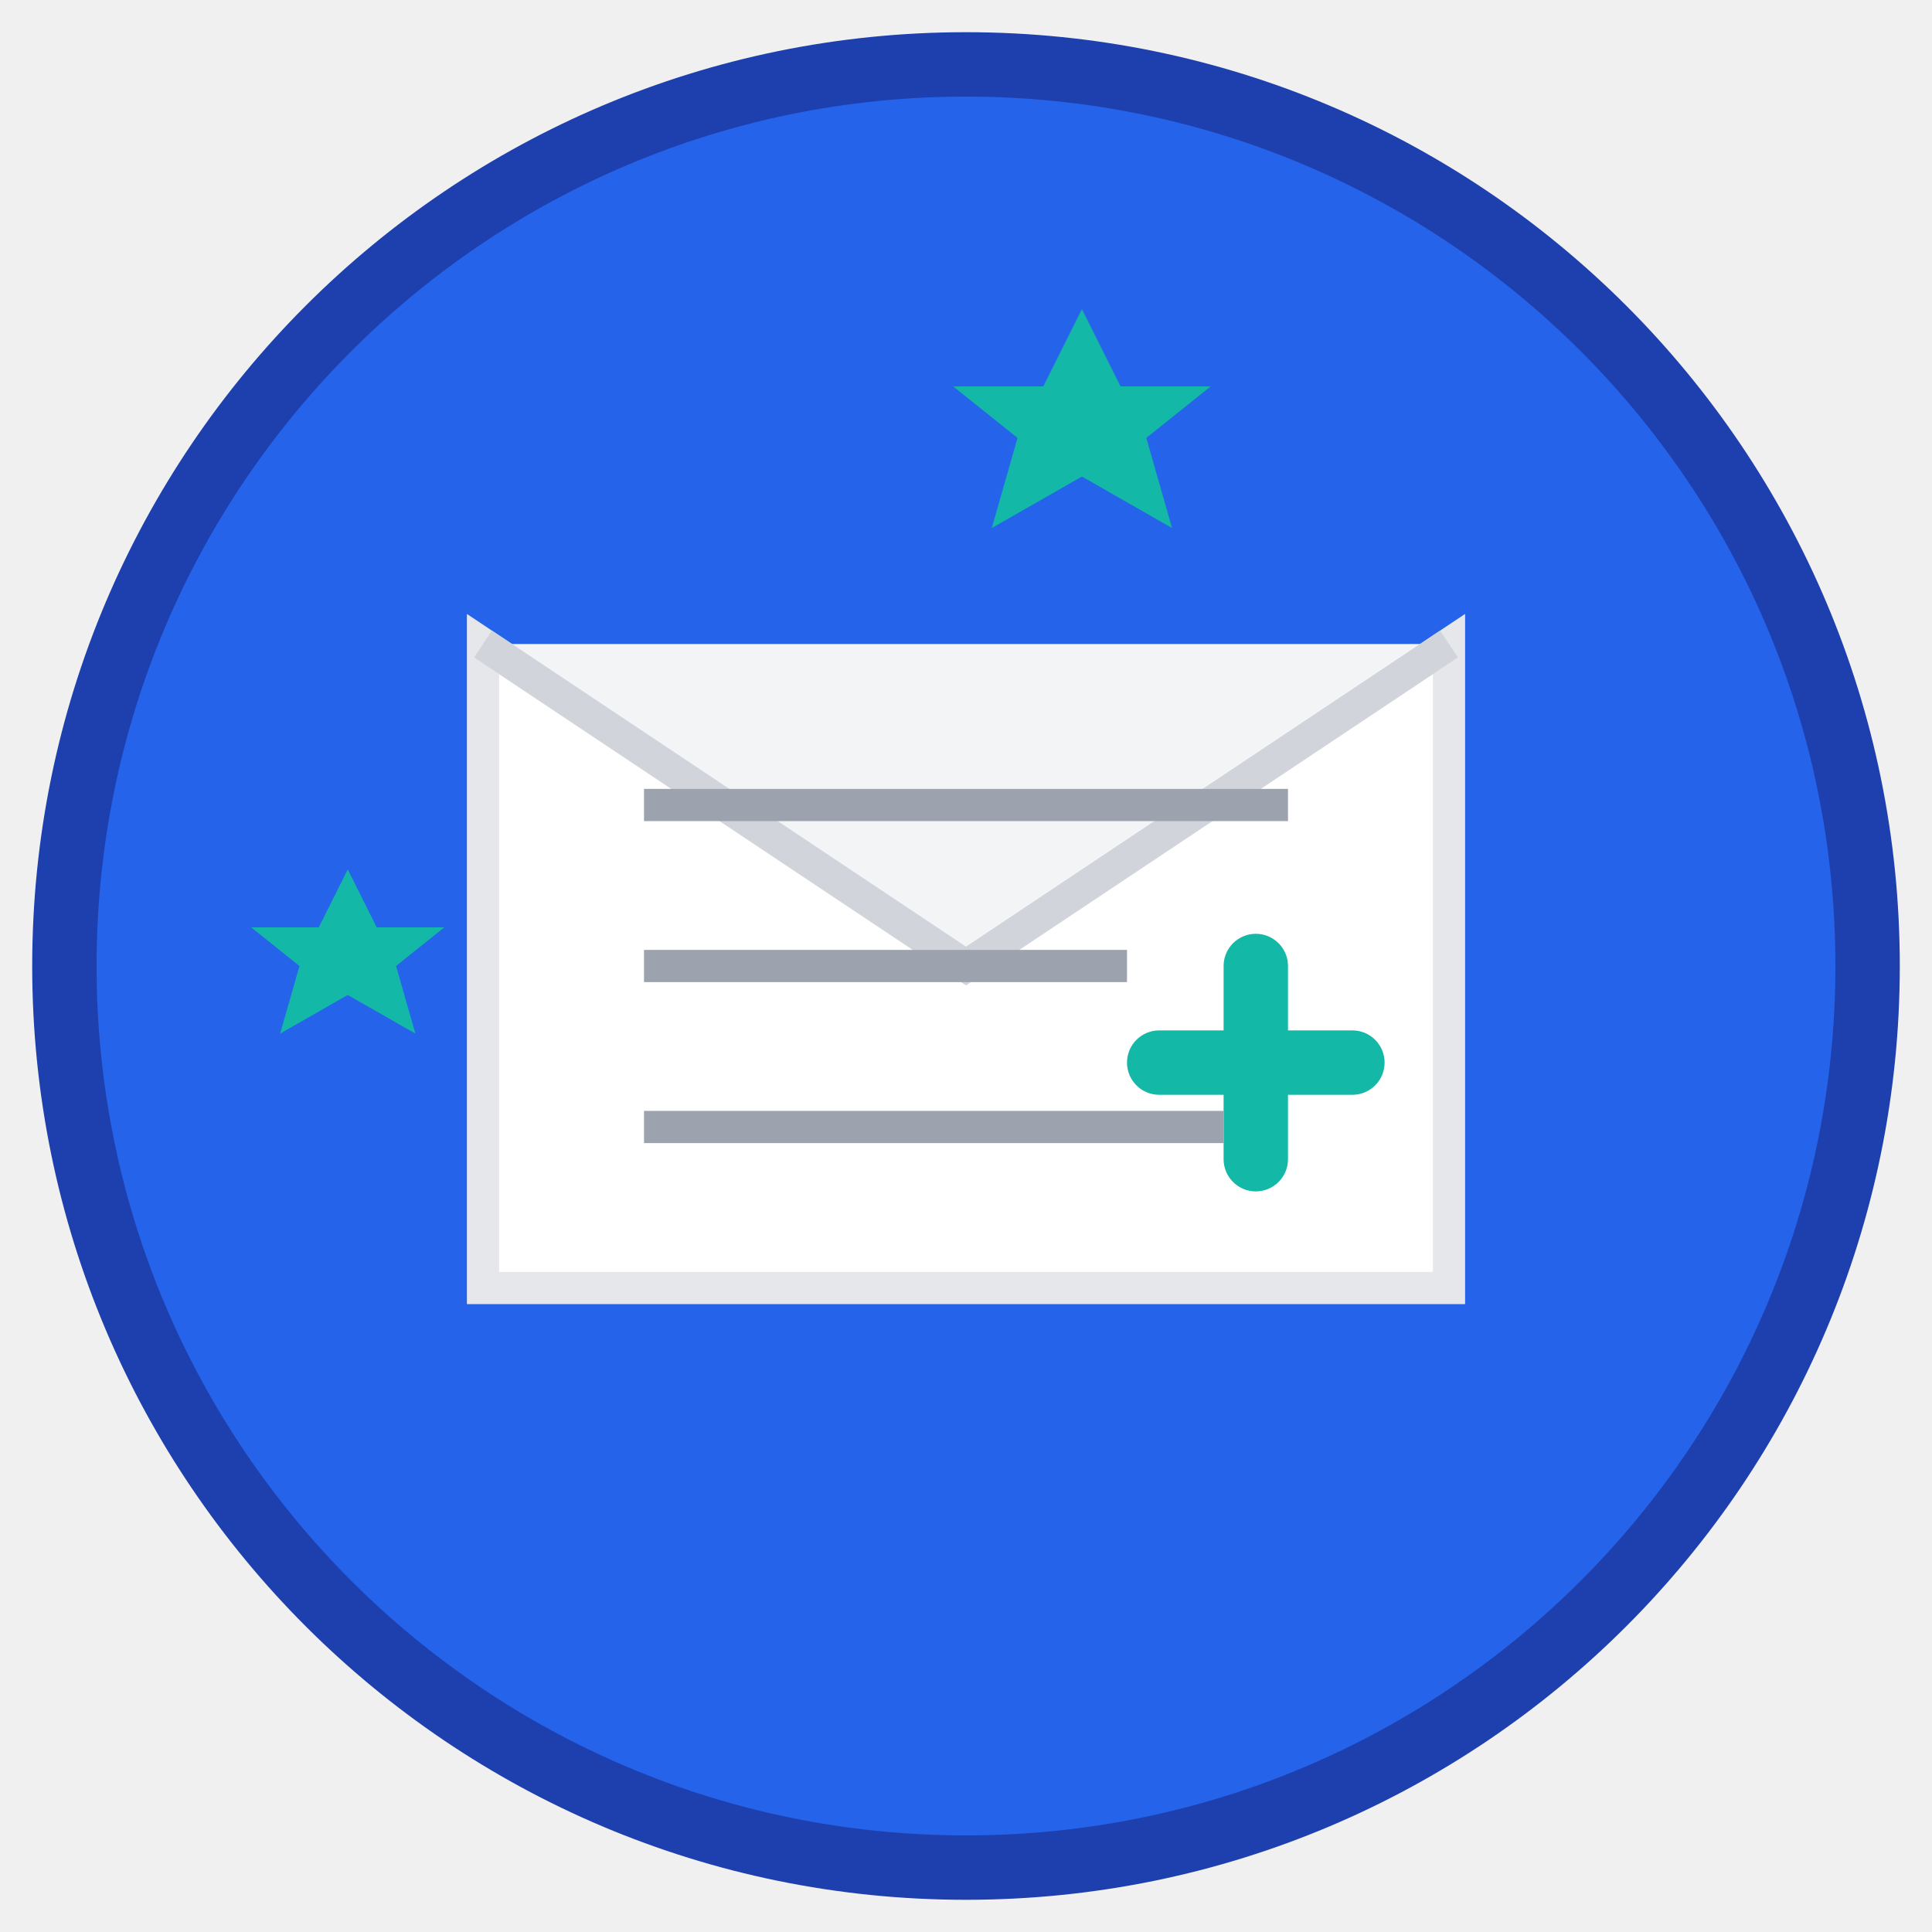
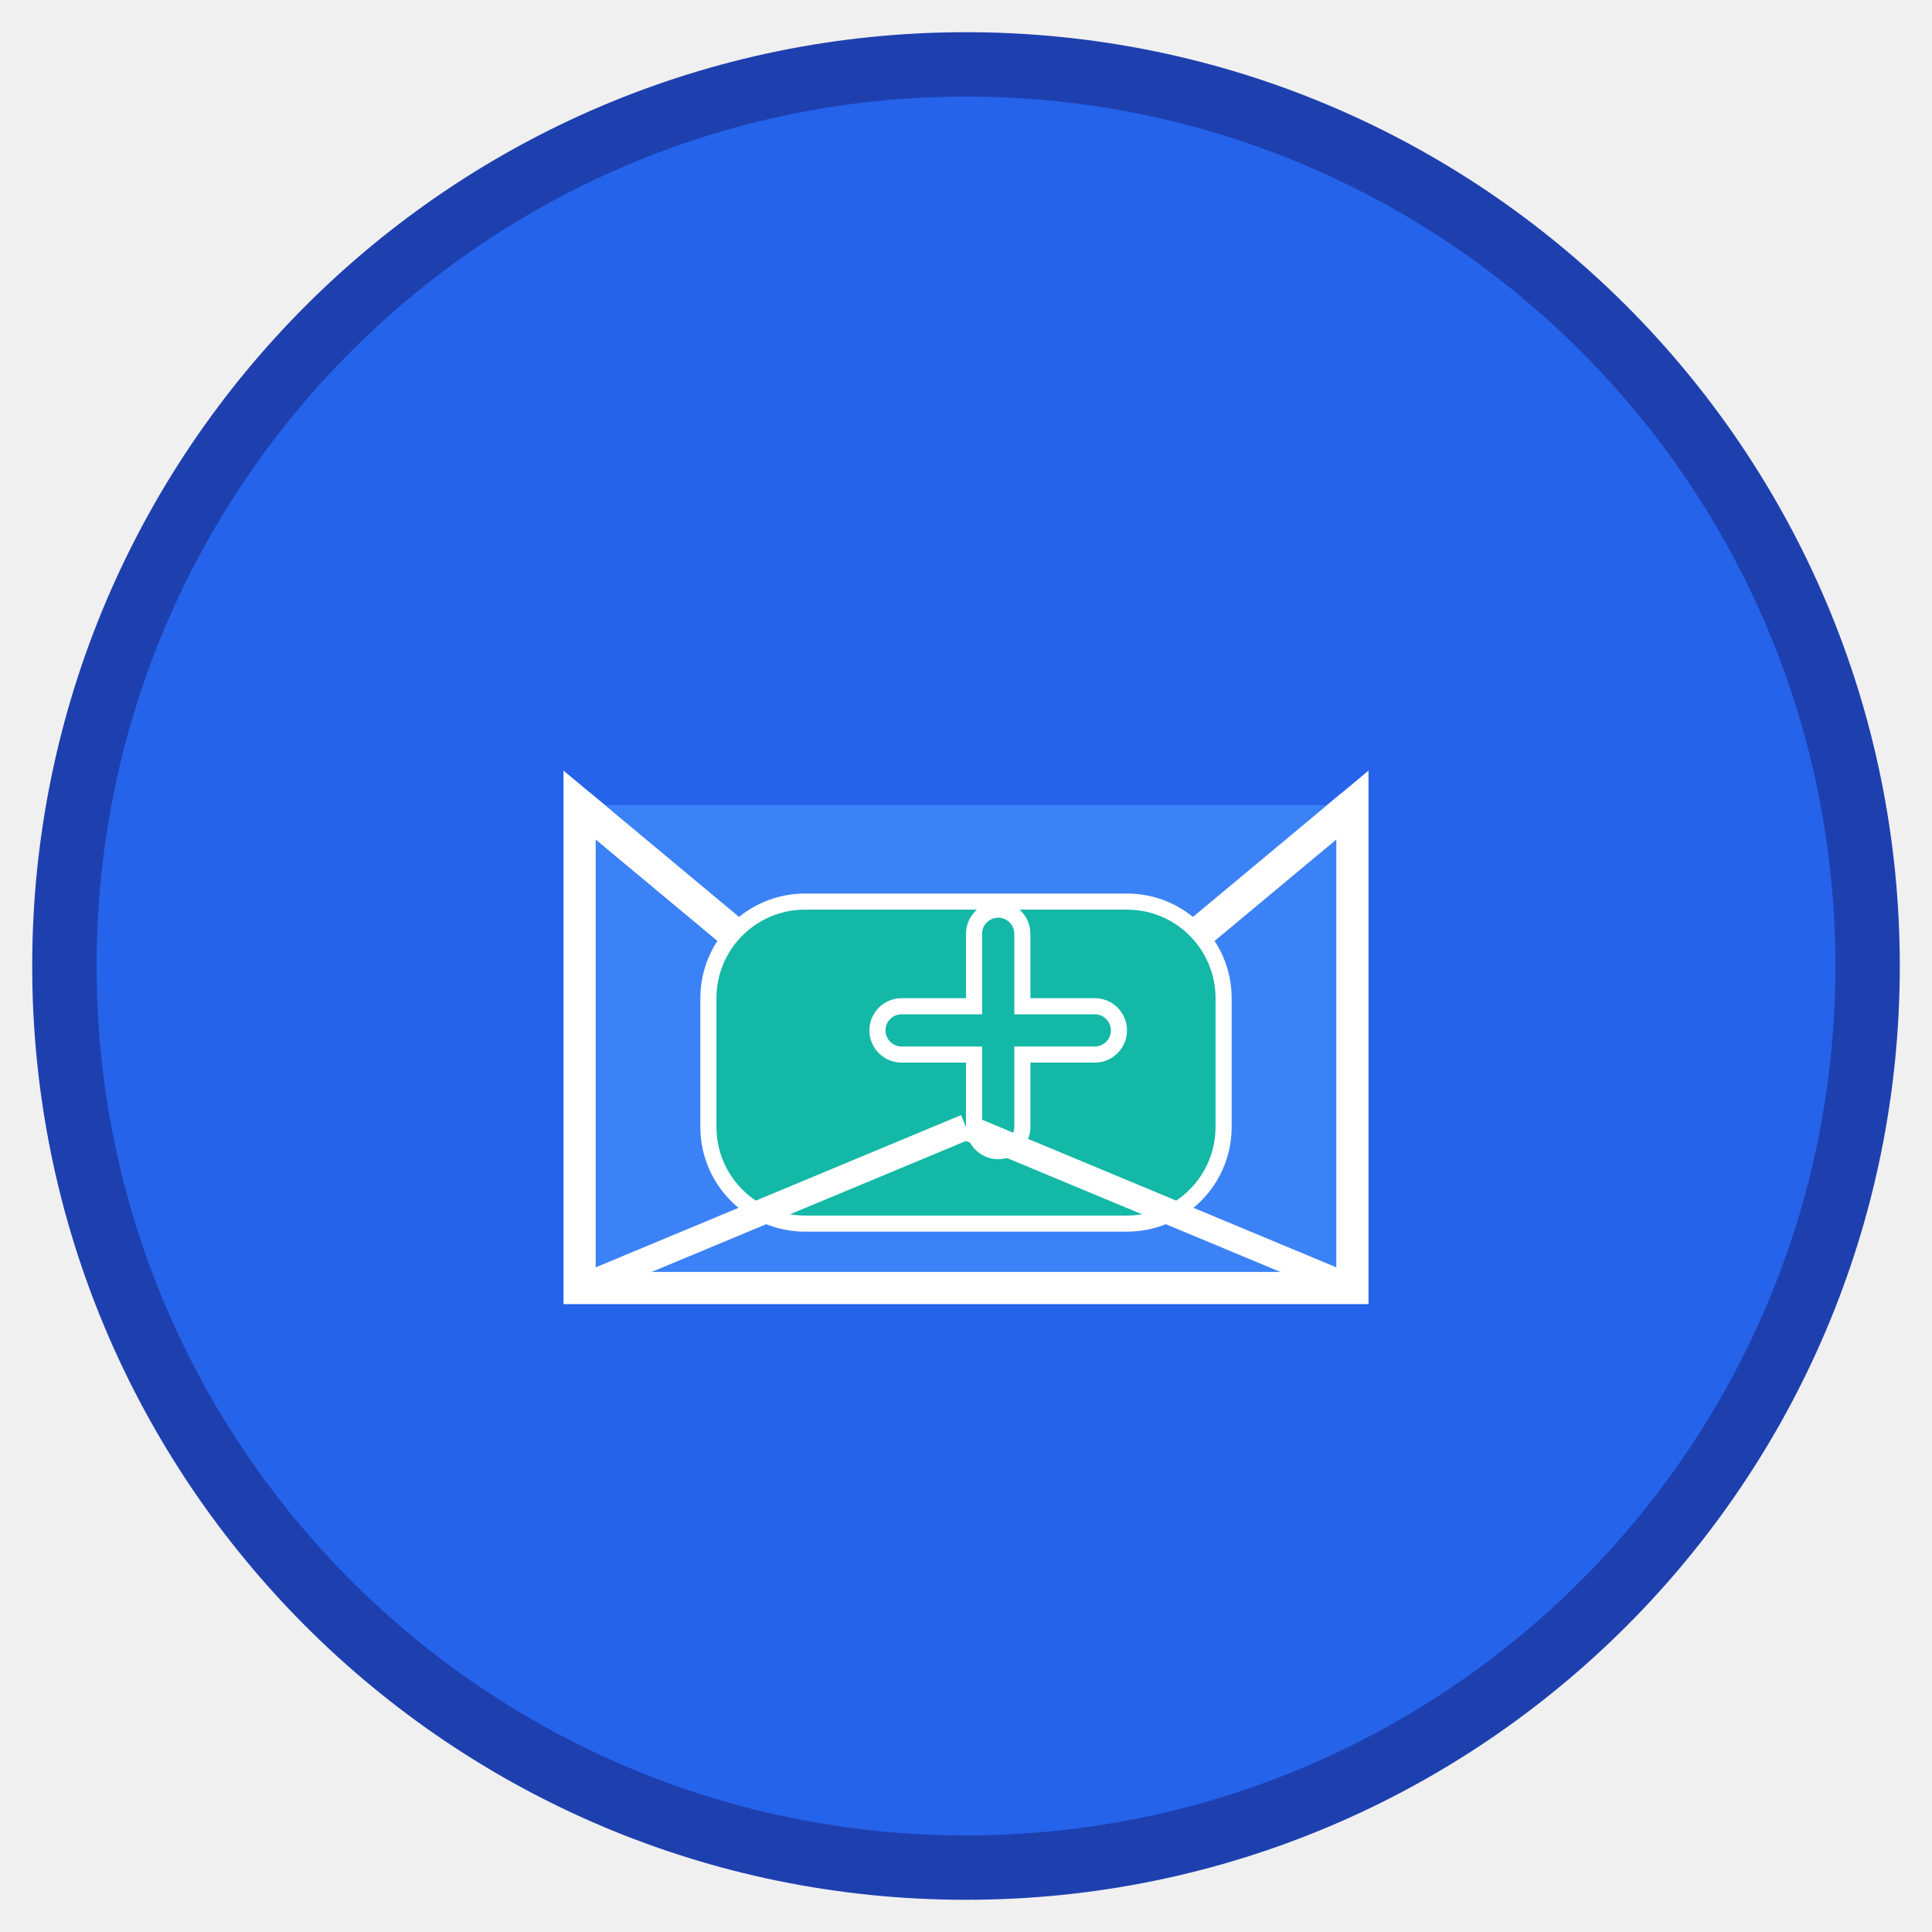
<svg xmlns="http://www.w3.org/2000/svg" width="60" height="60" viewBox="0 0 60 60">
  <circle cx="30" cy="30" r="28" fill="#2563eb" stroke="#1e40af" stroke-width="2" />
-   <path d="M15 20 L30 30 L45 20 L45 40 L15 40 Z" fill="#ffffff" stroke="#e5e7eb" stroke-width="1" />
-   <path d="M15 20 L30 30 L45 20" fill="#f3f4f6" stroke="#d1d5db" stroke-width="1" />
-   <g fill="#14b8a6">
-     <path d="M42 12 L43.5 15 L47 15 L44.5 17 L45.5 20.5 L42 18.5 L38.5 20.5 L39.5 17 L37 15 L40.5 15 Z" transform="scale(0.8)" />
-     <path d="M18 45 L19.5 48 L23 48 L20.5 50 L21.5 53.5 L18 51.5 L14.5 53.5 L15.5 50 L13 48 L16.5 48 Z" transform="scale(0.6)" />
+   <path d="M18 25 L30 35 L42 25 L42 40 L18 40 Z" fill="#3b82f6" stroke="#ffffff" stroke-width="1" />
+   <path d="M18 25 L30 35 L42 25" fill="#3b82f6" stroke="#ffffff" stroke-width="1" />
+   <rect x="22" y="28" width="16" height="10" rx="3" ry="3" fill="#14b8a6" stroke="#ffffff" stroke-width="0.5" />
+   <g>
+     <rect x="27" y="31" width="8" height="2" rx="1" fill="#ffffff" />
+     <rect x="30" y="28" width="2" height="8" rx="1" fill="#ffffff" />
+     <rect x="27.5" y="31.5" width="7" height="1" rx="0.5" fill="#14b8a6" />
+     <rect x="30.5" y="28.5" width="1" height="7" rx="0.5" fill="#14b8a6" />
  </g>
-   <g fill="#14b8a6">
-     <rect x="35" y="32" width="8" height="2" rx="1" />
-     <rect x="38" y="29" width="2" height="8" rx="1" />
-   </g>
-   <g stroke="#9ca3af" stroke-width="1" fill="none">
-     <line x1="20" y1="25" x2="40" y2="25" />
-     <line x1="20" y1="30" x2="35" y2="30" />
-     <line x1="20" y1="35" x2="38" y2="35" />
+   <g stroke="#ffffff" stroke-width="0.8" fill="none">
+     <line x1="18" y1="40" x2="30" y2="35" />
+     <line x1="42" y1="40" x2="30" y2="35" />
  </g>
</svg>
